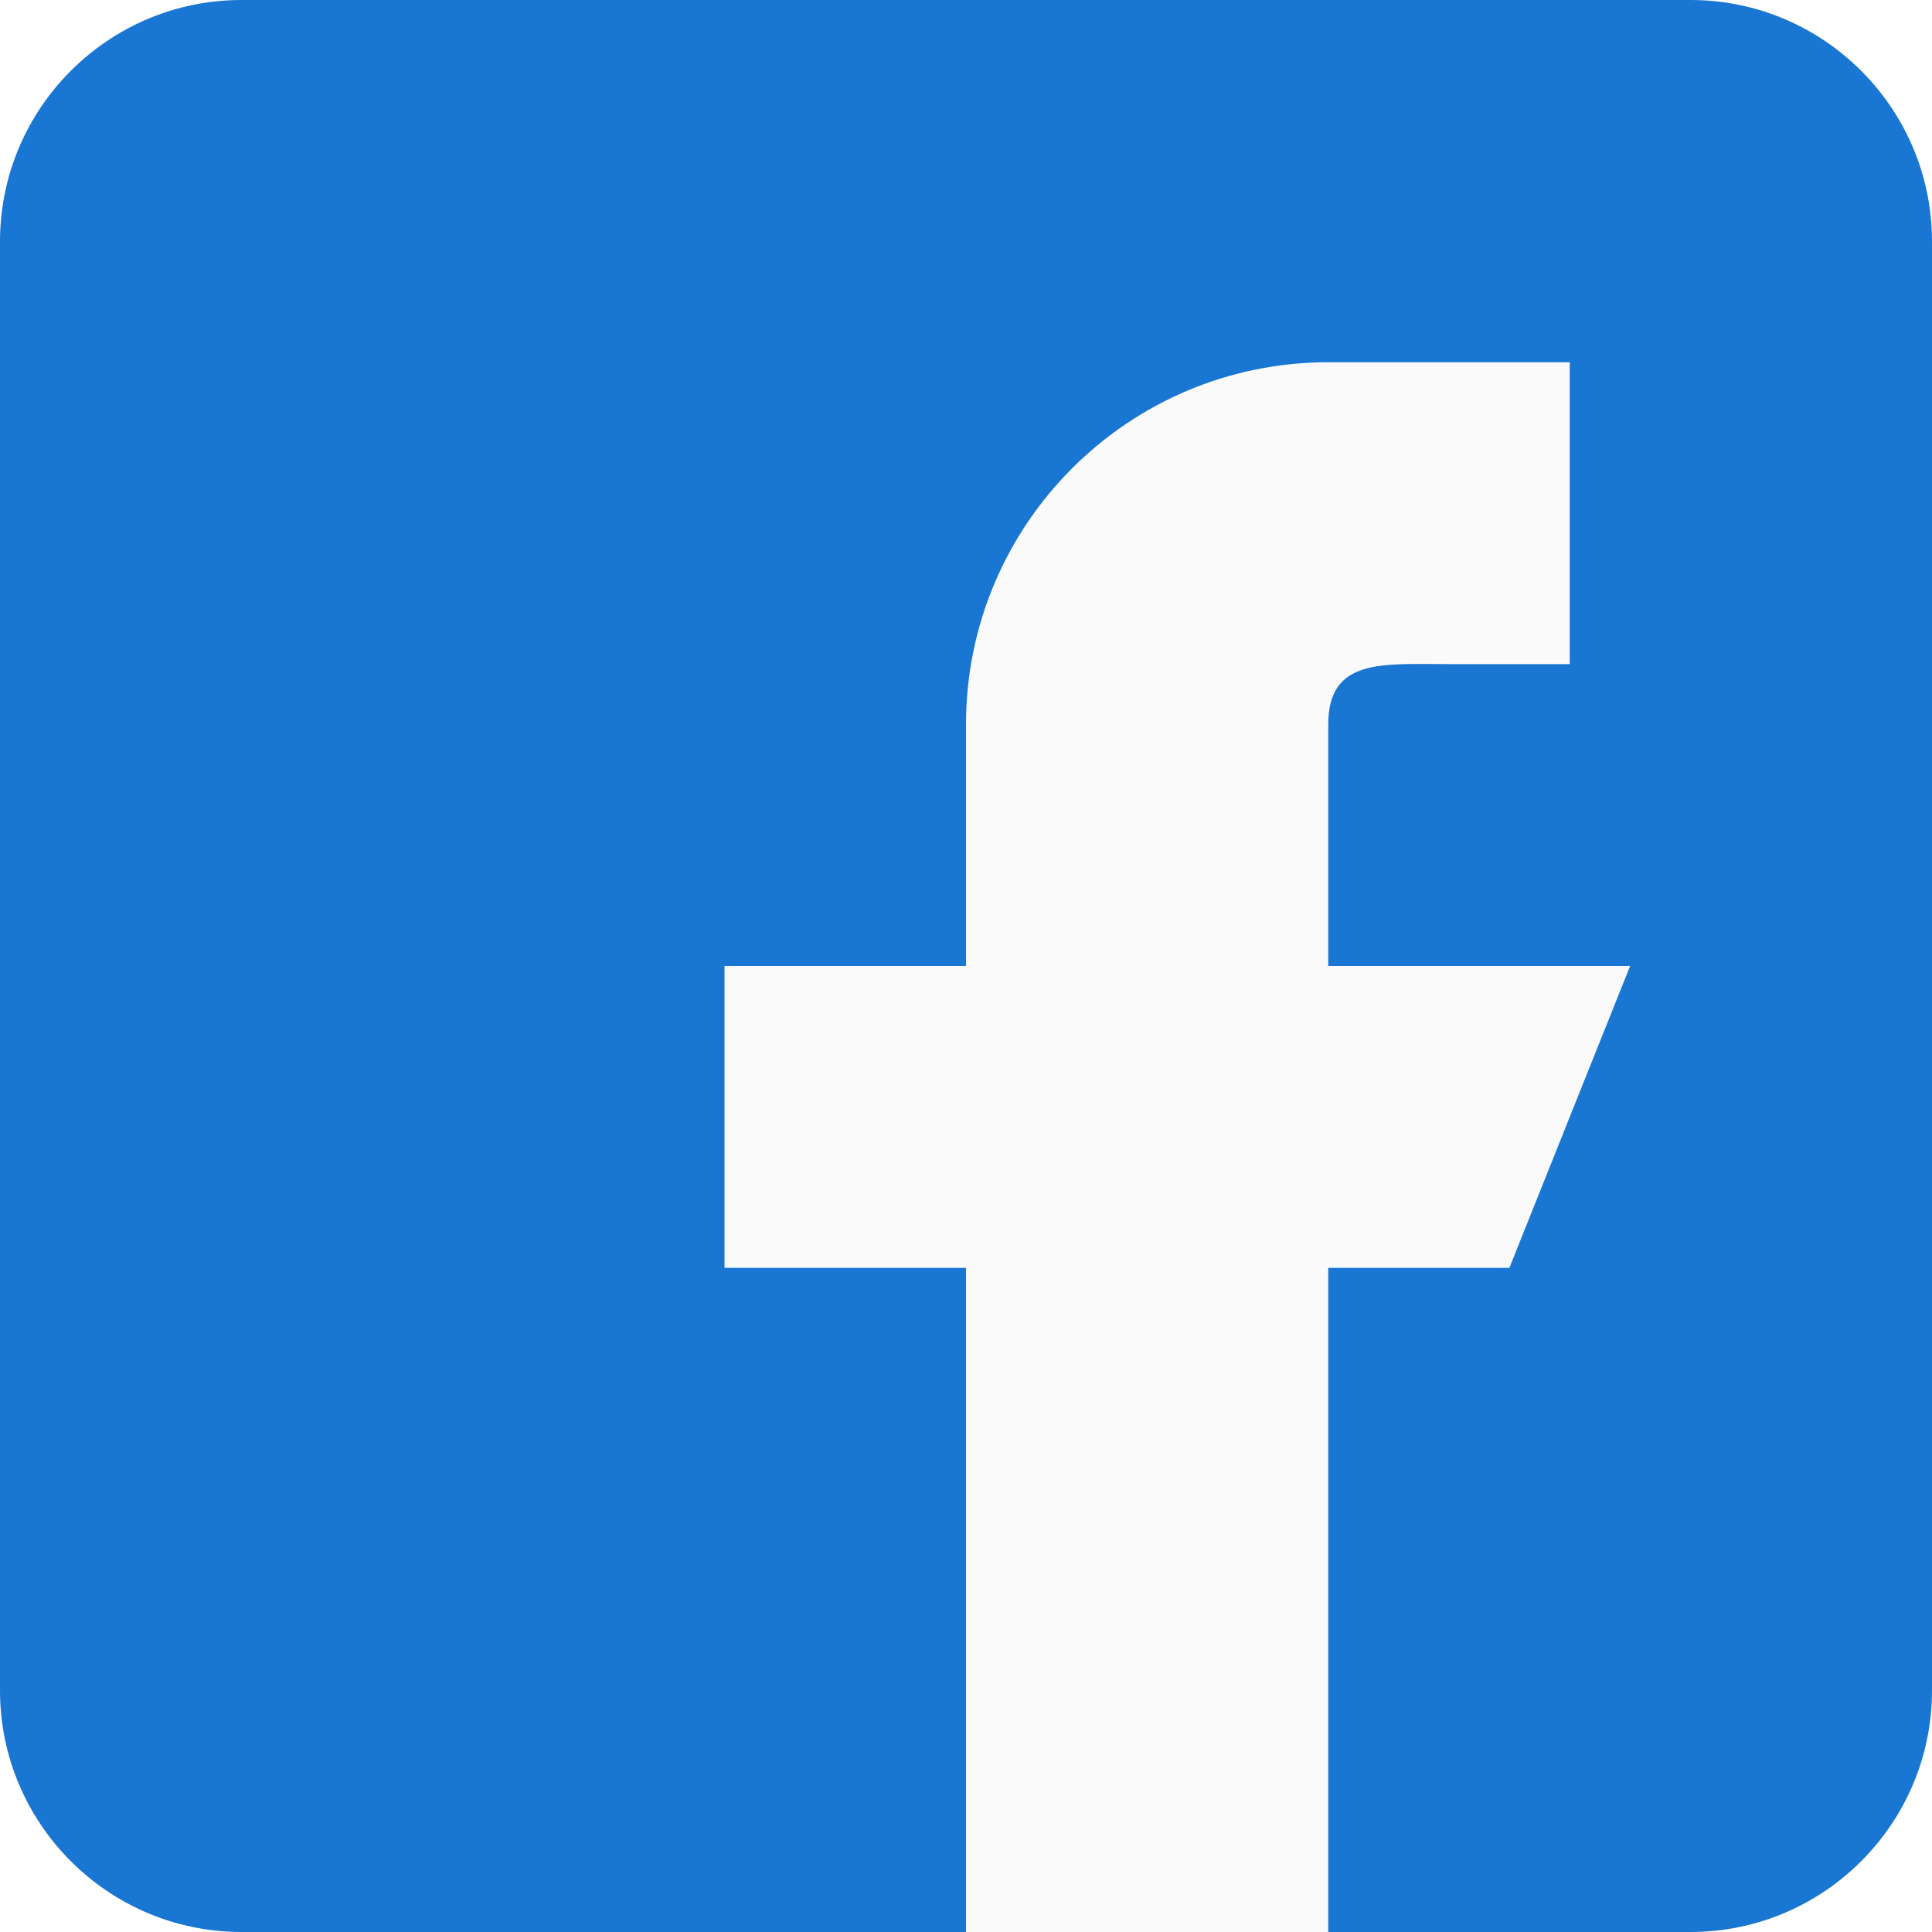
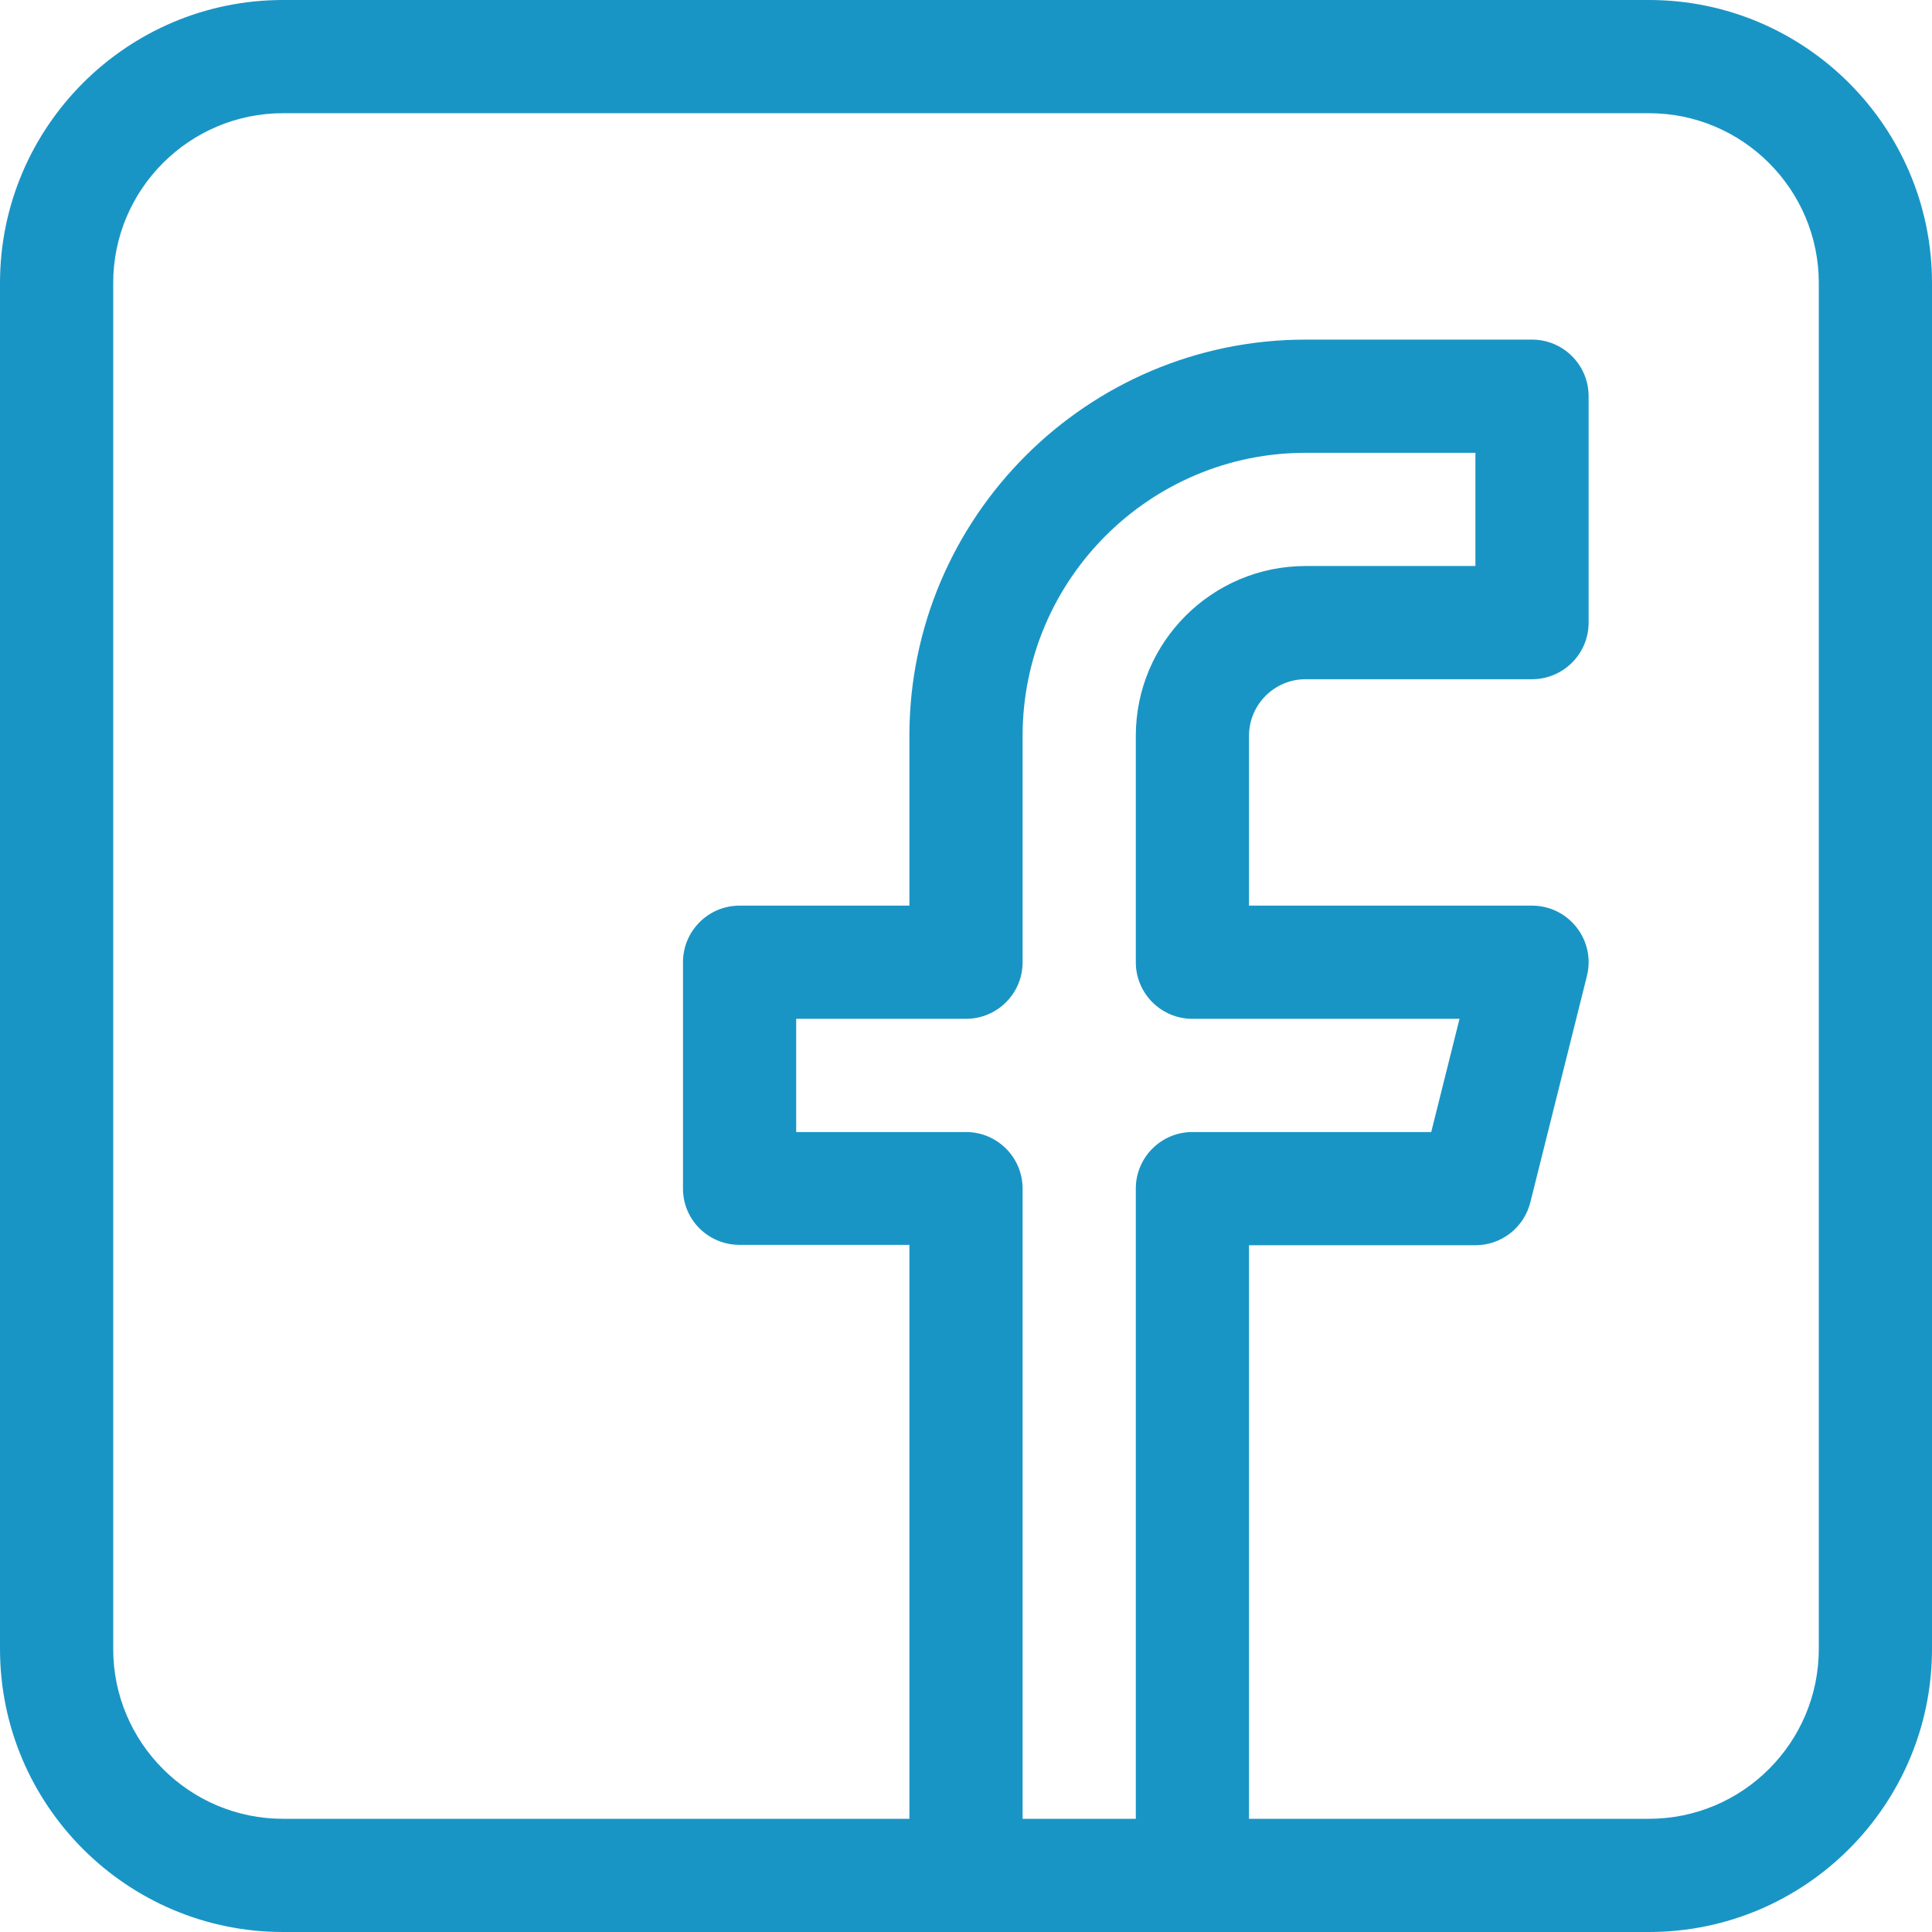
- <svg xmlns="http://www.w3.org/2000/svg" version="1.1" id="Capa_1" x="0px" y="0px" viewBox="0 0 512 512" style="enable-background:new 0 0 512 512;" xml:space="preserve">
-   <path style="fill:#1976D2;" d="M448,0H64C28.704,0,0,28.704,0,64v384c0,35.296,28.704,64,64,64h384c35.296,0,64-28.704,64-64V64  C512,28.704,483.296,0,448,0z" />
-   <path style="fill:#FAFAFA;" d="M432,256h-80v-64c0-17.664,14.336-16,32-16h32V96h-64l0,0c-53.024,0-96,42.976-96,96v64h-64v80h64  v176h96V336h48L432,256z" />
+ <svg xmlns="http://www.w3.org/2000/svg" version="1.1" width="512" height="512" x="0" y="0" viewBox="0 0 512 512" style="enable-background:new 0 0 512 512" xml:space="preserve" class="">
  <g>
+     <g>
+       <g>
+         <path d="M437,0H75C33.645,0,0,33.645,0,75v362c0,41.355,33.645,75,75,75h362c41.355,0,75-33.645,75-75V75    C512,33.645,478.355,0,437,0z M301,315v167h-30V315c0-8.284-6.716-15-15-15h-45v-30h45c8.284,0,15-6.716,15-15v-60    c0-41.355,33.645-75,75-75h45v30h-45c-24.813,0-45,20.187-45,45v60c0,8.284,6.716,15,15,15h70.788l-7.5,30H316    C307.716,300,301,306.716,301,315z M482,437c0,24.813-20.187,45-45,45H331V330h60c6.883,0,12.883-4.685,14.552-11.362l15-60    C422.92,249.17,415.741,240,406,240h-75v-45c0-8.271,6.729-15,15-15h60c8.284,0,15-6.716,15-15v-60c0-8.284-6.716-15-15-15h-60    c-57.897,0-105,47.103-105,105v45h-45c-8.284,0-15,6.716-15,15v60c0,8.284,6.716,14.9,15,14.9h45V482H75    c-24.813,0-45-20.187-45-45V75c0-24.813,20.187-45,45-45h362c24.813,0,45,20.187,45,45V437z" fill="#1995c5" data-original="#000000" style="" class="" />
+       </g>
+     </g>
+     <g>
</g>
-   <g>
+     <g>
</g>
-   <g>
+     <g>
</g>
-   <g>
+     <g>
</g>
-   <g>
+     <g>
</g>
-   <g>
+     <g>
</g>
-   <g>
+     <g>
</g>
-   <g>
+     <g>
</g>
-   <g>
+     <g>
</g>
-   <g>
+     <g>
</g>
-   <g>
+     <g>
</g>
-   <g>
+     <g>
</g>
-   <g>
+     <g>
</g>
-   <g>
+     <g>
</g>
-   <g>
+     <g>
</g>
+   </g>
</svg>
